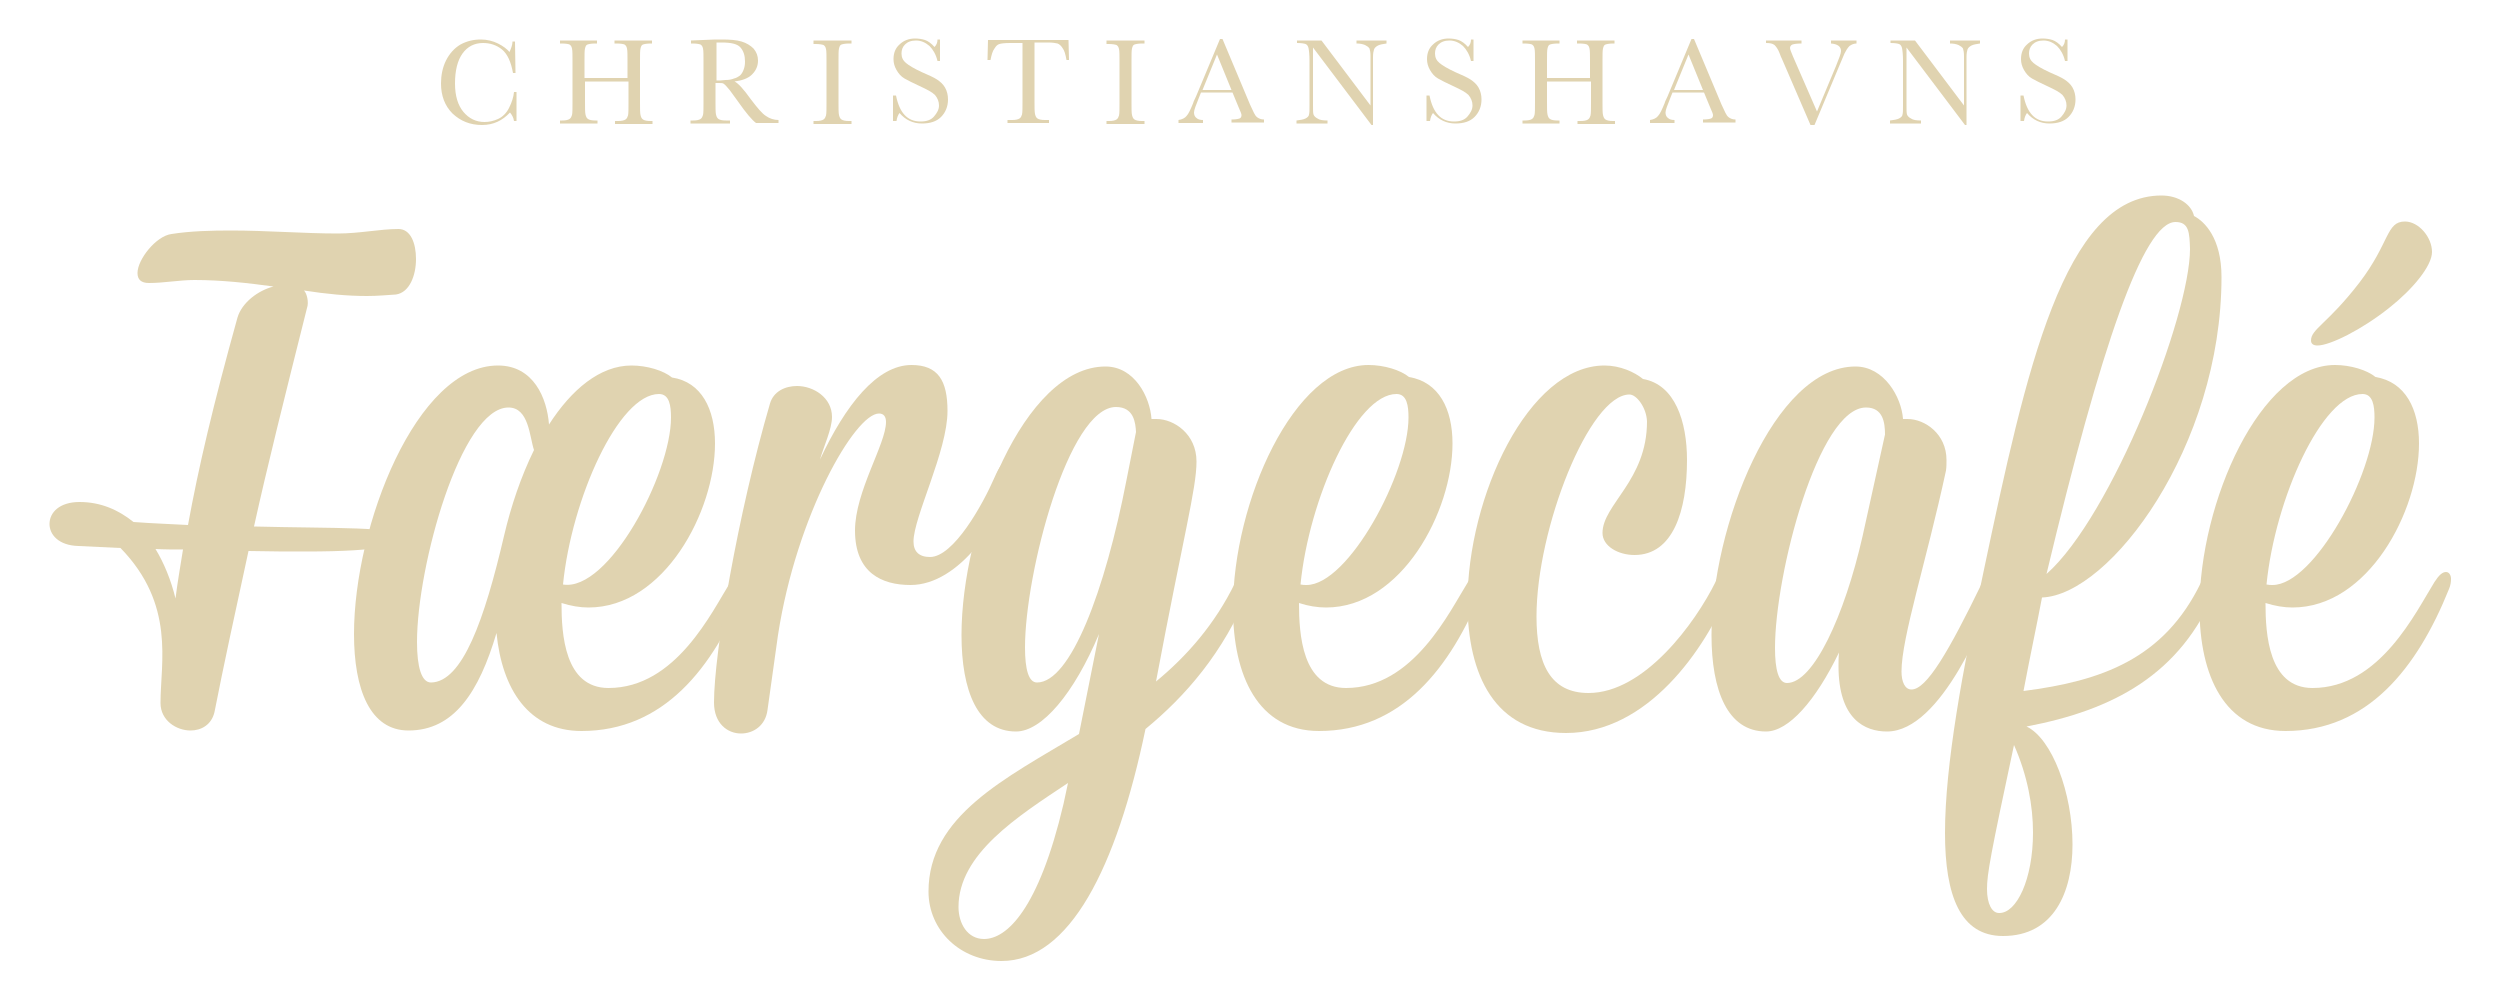
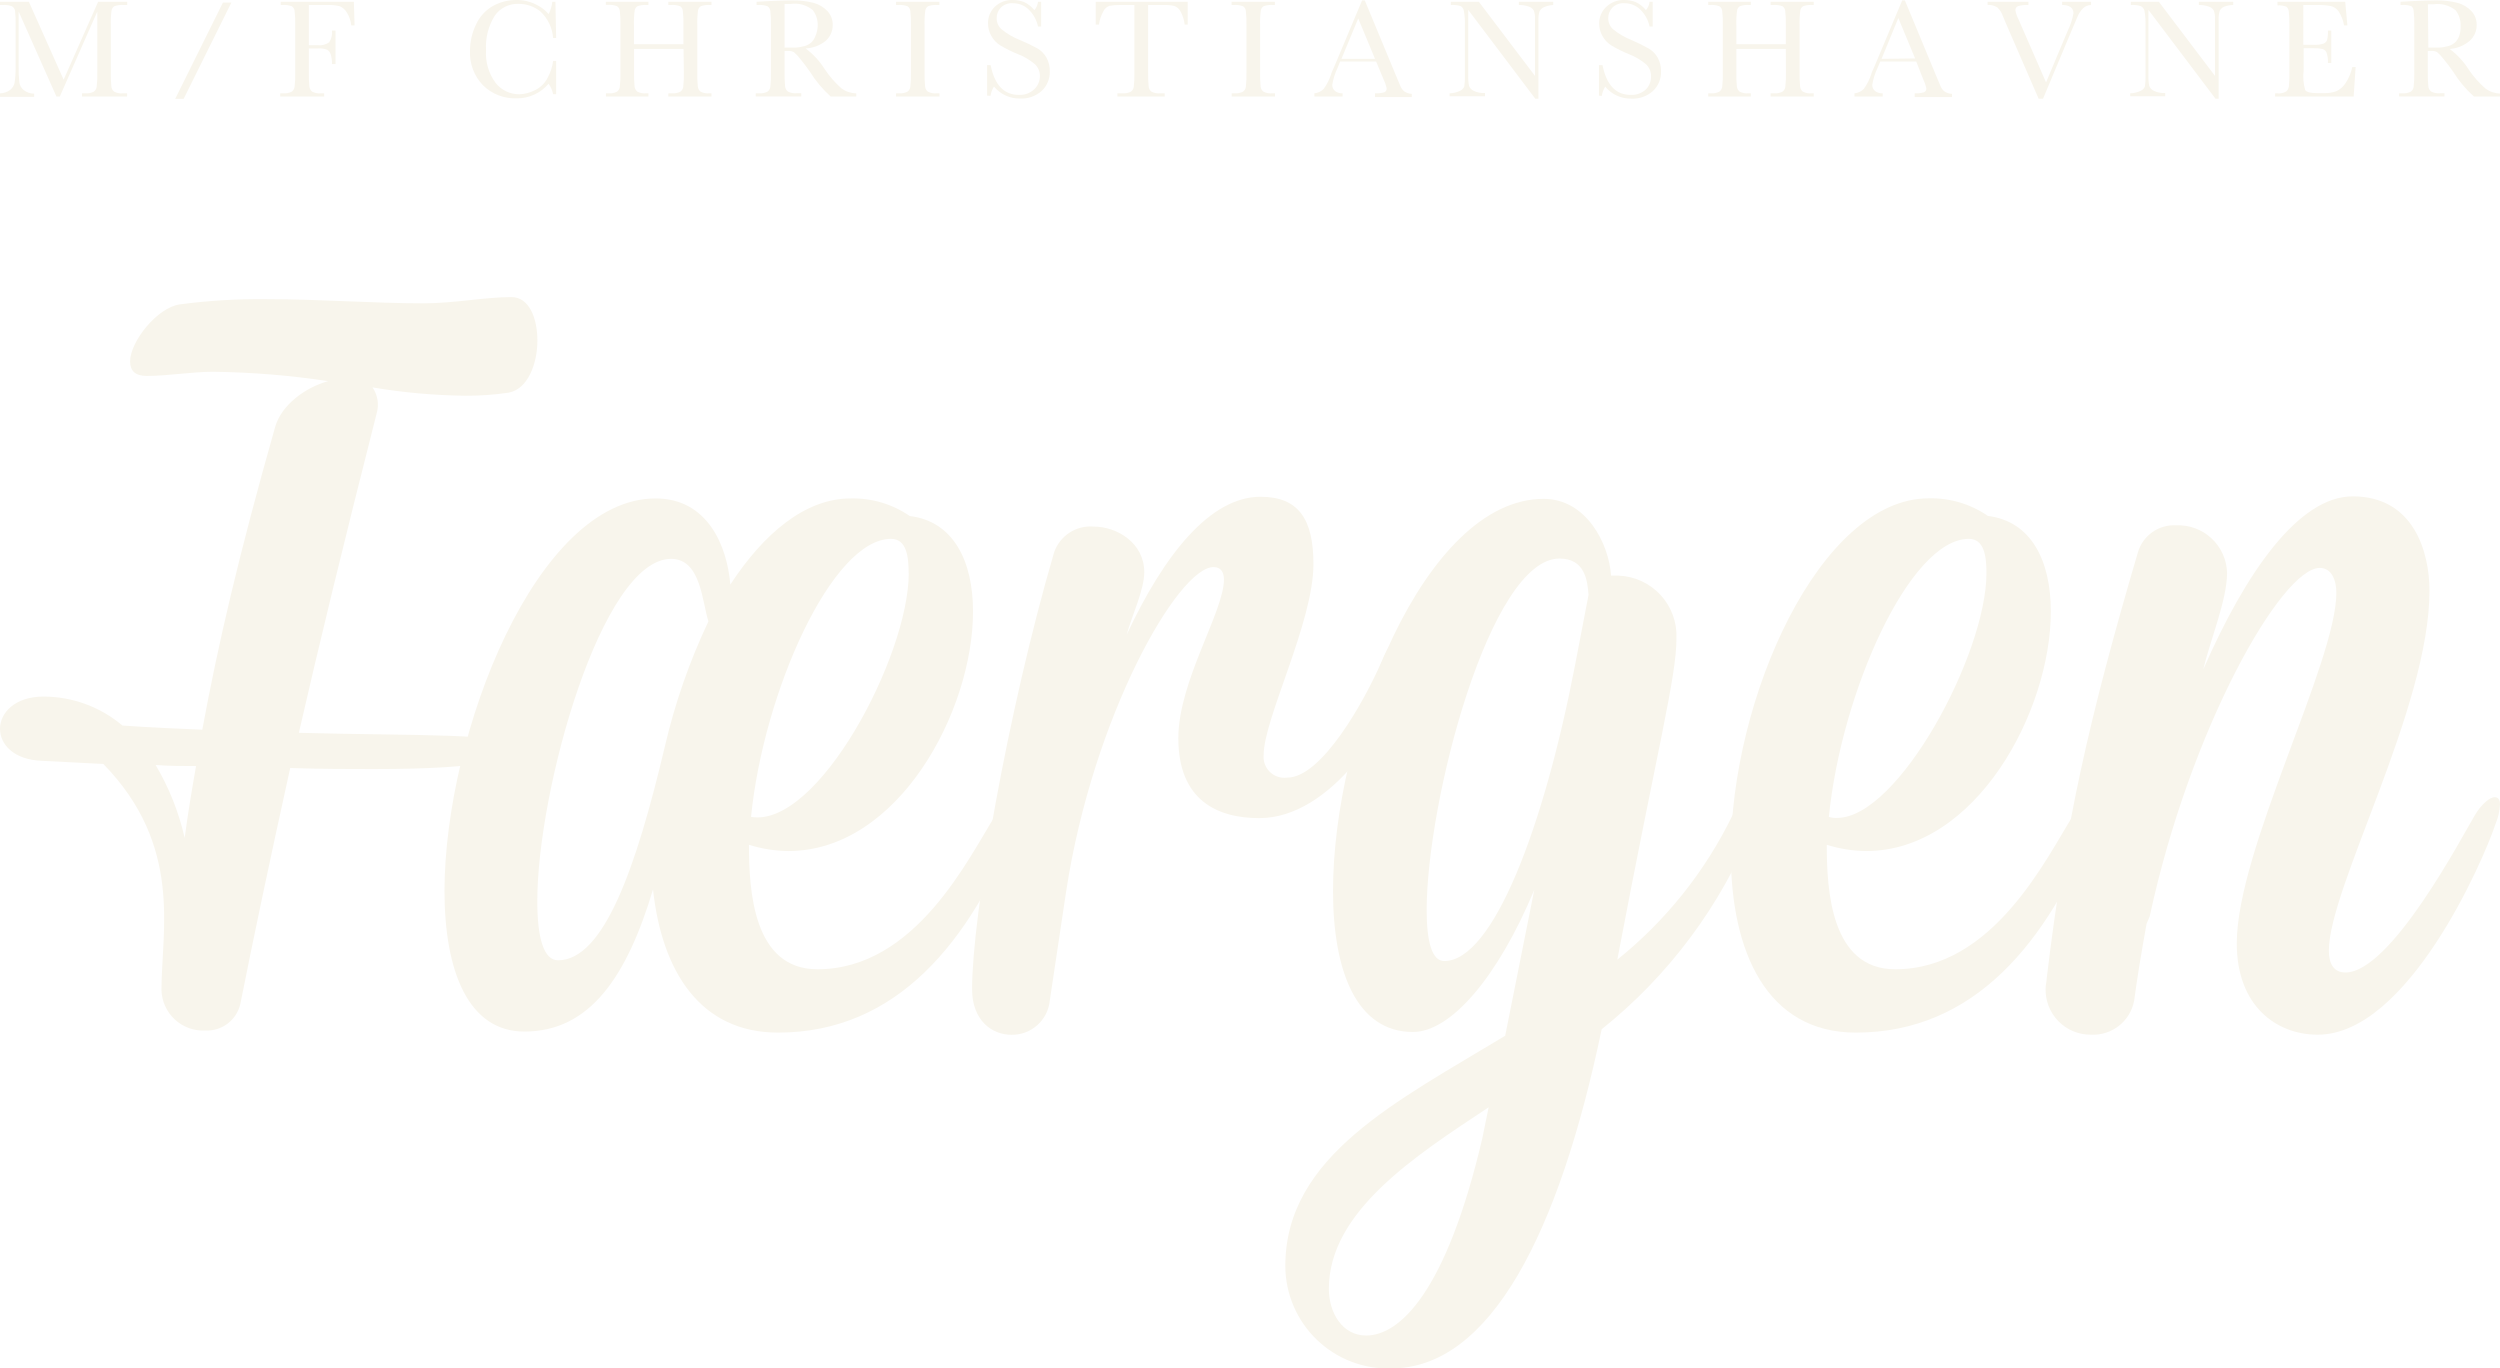
- <svg xmlns="http://www.w3.org/2000/svg" version="1.1" id="Layer_1" x="0px" y="0px" viewBox="0 0 500 200" style="enable-background:new 0 0 500 200;" xml:space="preserve">
-   <style type="text/css">
- 	.st0{fill:#E0D3B0;}
- </style>
-   <g id="TEKST">
-     <g>
-       <path class="st0" d="M73.4,59.2c-4,0-8.1-0.4-12.6-1.1c0.6,0.6,1,2.4,0.6,3.5c-4.5,17.9-8,31.9-10.6,43.7c15.8,0.4,29.3,0,29.3,2    c0,1.6-3.1,3-19,3c-3.3,0-7.1,0-11.4-0.1c-2.8,12.9-5,23-6.8,32.2c-0.6,2.6-2.7,3.7-4.8,3.7c-2.8,0-6-2-6-5.5c0-8.1,3-19.7-8-31    l-8.4-0.4c-4-0.1-5.8-2.3-5.8-4.4c0-2.3,2-4.4,6-4.4c4.3,0,7.8,1.6,10.8,4c4,0.3,7.5,0.4,10.9,0.6c2.1-11.5,5-23.9,9.9-41.5    c0.9-3,4.1-5.4,7.2-6.2c-5.1-0.7-10.4-1.3-15.8-1.3c-3,0-6.1,0.6-9.1,0.6c-1.6,0-2.3-0.7-2.3-2c0-2.7,3.7-7.4,6.8-7.8    c3.8-0.6,8-0.7,11.9-0.7c7.2,0,14.5,0.6,21.4,0.6c4.3,0,8.4-0.9,12.1-0.9c2.4,0,3.5,2.8,3.5,6c0,3.3-1.3,6.7-4,7.1    C77.5,59,75.6,59.2,73.4,59.2z M36.6,109.9c-1.7,0-3.7,0-5.5-0.1c1.7,2.8,3.1,6.2,4,9.9C35.5,116.4,36.1,113.1,36.6,109.9z" />
-       <path class="st0" d="M143,88.7c0,13.6-10.2,32.8-25.3,32.8c-1.7,0-3.5-0.3-5.4-0.9c0,6.2,0.6,17,9.4,17    c13.5,0,20.7-15.3,24.4-21.2c0.9-1.4,1.6-2,2.3-2c0.6,0,1,0.6,1,1.4c0,0.6-0.1,1.3-0.4,2c-6.4,15.9-16.3,28.4-32.7,28.4    c-10.6,0-15.9-8.4-17-19.6c-3.5,11.8-8.5,19.5-17.6,19.5c-7.7,0-10.9-8.2-10.9-19.3c0-21.6,12.5-53.7,28.8-53.7    c7.1,0,9.8,6.5,10.2,11.8c4.5-7,10.2-11.8,16.5-11.8c3.1,0,6.4,1,8.1,2.4C140.3,76.4,143,81.8,143,88.7z M100.8,107.2    c1.4-6,3.4-11.9,6-17.2c-0.9-2.6-1-8.5-5.1-8.5c-9.5,0-18.3,31.7-18.3,46.9c0,5,0.9,8.1,2.8,8.1    C92.5,136.4,96.9,123.9,100.8,107.2z M134.2,83.5c0-2.3-0.3-4.7-2.4-4.7c-8.1,0-17.5,21-19.2,38.1    C121.7,118.4,134.2,94.8,134.2,83.5z" />
-       <path class="st0" d="M153.5,142c-0.4,3.1-2.8,4.7-5.3,4.7c-2.7,0-5.4-2-5.4-6.2c0-9.9,4.8-37.9,11.2-59.8c0.7-2.4,3-3.5,5.4-3.5    c3.3,0,7,2.3,7,6.2c0,2.4-1.7,6-2.4,8.5c5.1-10.9,11.4-18.9,18.3-18.9c5.3,0,7.2,3.1,7.2,9.2c0,8-6.8,21.2-6.8,26.1    c0,2,1.1,3.1,3.3,3.1c4.7,0,10.5-10.4,12.9-15.9c0.9-2.1,1.8-3.4,2.7-3.4c1.6,0,1,3,0.7,4c-2.1,8.1-10.4,20.9-20.2,20.9    c-5.7,0-11.1-2.4-11.1-10.9c0-7.8,6.2-17.3,6.2-21.7c0-1-0.4-1.7-1.4-1.7c-4.8,0-16.5,20.3-20.2,44.3L153.5,142z" />
-       <path class="st0" d="M185.7,178.3c0-15.1,15.3-22.6,30.1-31.5l4-20c-5,11.9-11.4,19.5-16.6,19.5c-7.7,0-10.9-8.2-10.9-19.3    c0-21.6,12.5-53.7,28.8-53.7c5.8,0,8.9,6.1,9.2,10.5h1c3.5,0,8,3,8,8.5c0,5.4-2.6,14.8-8.1,44c6.2-5.1,11.8-11.5,15.8-19.7    c0.7-1.6,1.7-2.3,2.4-2.3c0.6,0,1,0.4,1,1.4c0,0.6-0.3,1.4-0.6,2.3c-5.1,12.6-12.8,21.3-20.7,27.8c-5.8,27.8-15.2,46.4-28.8,46.4    C192.1,192.2,185.7,186.1,185.7,178.3z M213.6,156.6c-10.1,6.7-21.9,14.2-21.9,24.8c0,3.3,1.8,6.4,5.1,6.4c4.5,0,10.9-5.8,15.9-27    L213.6,156.6z M227.2,86.4c-0.1-1.8-0.4-5-4-5c-9.5,0-18.2,33.2-18.2,48.1c0,4.3,0.7,7,2.4,7c6.7,0,13.6-18.3,17.9-40.5    L227.2,86.4z" />
-       <path class="st0" d="M290.5,88.7c0,13.6-10.2,32.8-25.3,32.8c-1.7,0-3.6-0.3-5.4-0.9c0,6.2,0.6,17,9.4,17    c13.5,0,20.7-15.3,24.4-21.2c0.9-1.4,1.6-2,2.3-2c0.6,0,1,0.6,1,1.4c0,0.6-0.1,1.3-0.4,2c-6.4,15.9-16.3,28.4-32.7,28.4    c-12.2,0-17.2-11.1-17.2-24.6c0-21.2,12.2-48.6,27.1-48.6c3.1,0,6.4,1,8.1,2.4C287.8,76.4,290.5,81.8,290.5,88.7z M261.3,117    c8.4,0,20.4-22.4,20.4-33.5c0-2.3-0.3-4.7-2.4-4.7c-8.1,0-17.5,21-19.2,38.1C260.6,117,260.9,117,261.3,117z" />
-       <path class="st0" d="M325.9,78.9c-8,0-18.6,26.8-18.6,44.4c0,9.5,2.8,15.3,10.4,15.3c11.2,0,21.4-14.1,25.4-22.2    c0.7-1.6,1.6-2.1,2.3-2.1c0.6,0,1,0.4,1,1.4c0,0.6-0.1,1.3-0.4,2.1c-5,12.2-16.5,28.8-32.8,28.8c-14.2,0-19.7-11.6-19.7-26.1    c0-21.2,12.2-47.4,27.4-47.4c3.1,0,6,1.3,7.7,2.7c6.4,1.1,8.8,8.5,8.8,16.2c0,10.2-2.8,19-10.5,19c-3.3,0-6.4-1.8-6.4-4.4    c0-5.7,8.9-10.5,8.9-22.3C329.3,81.5,327.3,78.9,325.9,78.9z" />
-       <path class="st0" d="M380.3,134.3c0,2.1,0.7,3.6,2,3.6c3,0,7.4-7.5,14.1-21.3c0.7-1.6,1.8-2.4,2.6-2.4c0.4,0,0.9,0.4,0.9,1.4    c0,0.6-0.1,1.4-0.6,2.4c-2,5-10.9,28.3-21.9,28.3c-4.4,0-9.7-2.4-9.7-13.1c0-0.7,0-1.7,0.1-2.7c-4.7,9.7-10.1,15.8-14.6,15.8    c-7.7,0-10.9-8.2-10.9-19.3c0-21.6,12.5-53.7,28.8-53.7c5.7,0,9.2,6.1,9.5,10.5h0.9c3.5,0,7.8,3,7.8,8.2c0,0.7,0,1.4-0.1,2.1    C385.3,112.2,380.3,127.5,380.3,134.3z M372.5,107.3l4.5-20.4c0-2.4-0.4-5.4-3.8-5.4c-9.5,0-18.2,33.2-18.2,48.1    c0,4.3,0.7,7,2.4,7C362.7,136.6,368.9,123.1,372.5,107.3z" />
-       <path class="st0" d="M408.4,119.5c-1.1,5.8-2.4,11.8-3.7,18.7c15.6-2,28.1-6.4,35.5-21.7c0.7-1.4,1.6-2.1,2.3-2.1    c0.6,0,1,0.6,1,1.6c0,0.6-0.1,1.3-0.4,2c-7,16.9-20.4,24-37.8,27.3c5.1,2.4,9.2,13.3,9.2,23.6c0,9.5-3.7,18.3-13.9,18.3    c-8.5,0-11.6-8-11.6-20.6c0-13.6,3.5-32.5,7.8-52.7c8.4-39.8,16-74.8,35.5-74.8c3.4,0,6,1.8,6.5,4.1c2.1,1.1,5.5,4.4,5.5,12.2    C444.3,89.3,422,119,408.4,119.5z M406.6,166.5c0-5.3-1.1-11.4-3.8-17.5c-4.7,22-5.4,25.8-5.4,28.8c0,3,1,4.8,2.4,4.8    C403.3,182.7,406.6,175.9,406.6,166.5z M435.1,44.4c-6.4,0-14.9,24.8-25.8,70.4c13.1-11.6,28.7-51.7,28.7-65    C437.9,46.5,437.8,44.4,435.1,44.4z" />
-       <path class="st0" d="M483.8,88.7c0,13.6-10.2,32.8-25.3,32.8c-1.7,0-3.5-0.3-5.4-0.9c0,6.2,0.6,17,9.4,17    c13.5,0,20.7-15.3,24.4-21.2c0.9-1.4,1.6-2,2.3-2c0.6,0,1,0.6,1,1.4c0,0.6-0.1,1.3-0.4,2c-6.4,15.9-16.3,28.4-32.7,28.4    c-12.2,0-17.2-11.1-17.2-24.6c0-21.2,12.2-48.6,27.1-48.6c3.1,0,6.4,1,8.1,2.4C481.1,76.4,483.8,81.8,483.8,88.7z M454.5,117    c8.4,0,20.4-22.4,20.4-33.5c0-2.3-0.3-4.7-2.4-4.7c-8.1,0-17.5,21-19.2,38.1C453.8,117,454.1,117,454.5,117z M477.8,61.6    c-5.4,4.3-11.8,7.5-14.3,7.5c-0.9,0-1.3-0.4-1.3-1c0-2.3,3.3-3.3,9.7-11.6c6.1-8,5.3-12.2,9.1-12.2c2.7,0,5.4,3.1,5.4,6.1    C486.4,53.2,482.5,57.9,477.8,61.6z" />
-     </g>
-     <g>
-       <path class="st0" d="M102.8,18.4h0.5v5.8h-0.5c-0.1-0.7-0.4-1.2-0.8-1.7c-1.5,1.6-3.3,2.5-5.6,2.5c-2.4,0-4.3-0.8-5.9-2.3    c-1.5-1.5-2.3-3.5-2.3-6c0-1.6,0.3-3.2,1-4.6c0.7-1.4,1.7-2.5,2.9-3.2c1.3-0.7,2.6-1,4.1-1c1.2,0,2.4,0.3,3.4,0.8    c1,0.5,1.8,1.1,2.3,1.7c0.3-0.7,0.6-1.4,0.6-2.1h0.5l0.1,6.3h-0.5c-0.4-2.2-1.1-3.8-2.2-4.7c-1.1-0.9-2.4-1.3-3.8-1.3    c-1.7,0-3.1,0.7-4.1,2.1c-1,1.4-1.5,3.4-1.5,6c0,2.5,0.6,4.4,1.7,5.7c1.1,1.3,2.5,2,4.2,2c0.9,0,1.8-0.2,2.7-0.6    c0.9-0.4,1.7-1.2,2.2-2.2C102.4,20.4,102.7,19.4,102.8,18.4z" />
-       <path class="st0" d="M125.6,16.3H117v4c0,1.3,0,2.2,0.1,2.6c0.1,0.4,0.2,0.7,0.5,0.9c0.3,0.2,0.8,0.3,1.5,0.3h0.4v0.6H112v-0.6    h0.4c0.7,0,1.2-0.1,1.5-0.3c0.3-0.2,0.4-0.5,0.5-0.8c0.1-0.4,0.1-1.3,0.1-2.6v-8.1c0-1.3,0-2.2-0.1-2.6c-0.1-0.4-0.2-0.6-0.5-0.8    c-0.2-0.1-0.8-0.2-1.6-0.2H112V8.1h7.4v0.6h-0.3c-0.8,0-1.3,0.1-1.6,0.2c-0.3,0.1-0.4,0.4-0.5,0.8c-0.1,0.4-0.1,1.2-0.1,2.6v3.3    h8.6v-3.3c0-1.3,0-2.2-0.1-2.6c-0.1-0.4-0.2-0.6-0.5-0.8c-0.2-0.1-0.8-0.2-1.6-0.2h-0.4V8.1h7.5v0.6h-0.2c-0.8,0-1.3,0.1-1.6,0.2    c-0.3,0.1-0.4,0.4-0.5,0.8c-0.1,0.4-0.1,1.2-0.1,2.6v8.1c0,1.3,0,2.2,0.1,2.6c0.1,0.4,0.2,0.7,0.5,0.9c0.3,0.2,0.8,0.3,1.5,0.3    h0.4v0.6h-7.5v-0.6h0.6c0.7,0,1.2-0.1,1.5-0.3c0.3-0.2,0.4-0.5,0.5-0.8c0.1-0.4,0.1-1.3,0.1-2.6V16.3z" />
-       <path class="st0" d="M155.7,24.6h-4.5c-0.8-0.6-2-2-3.6-4.3c-0.5-0.7-1.1-1.5-1.6-2.2c-0.6-0.7-0.9-1.1-1.2-1.3    c-0.2-0.2-0.5-0.2-1-0.2h-0.7v3.7c0,1.3,0,2.2,0.1,2.6c0.1,0.4,0.2,0.7,0.5,0.9c0.3,0.2,0.8,0.3,1.5,0.3h0.8v0.6h-7.9v-0.6h0.5    c0.7,0,1.2-0.1,1.5-0.3c0.3-0.2,0.4-0.5,0.5-0.8c0.1-0.4,0.1-1.3,0.1-2.6v-8.1c0-1.3,0-2.2-0.1-2.6c-0.1-0.4-0.2-0.6-0.5-0.8    c-0.3-0.1-0.8-0.2-1.6-0.2h-0.3V8.1l2.4-0.1c1.6-0.1,2.8-0.1,3.8-0.1c1.6,0,2.9,0.1,3.9,0.4c1,0.3,1.8,0.8,2.4,1.4    c0.6,0.7,0.9,1.5,0.9,2.4c0,1.1-0.4,2-1.2,2.8c-0.8,0.8-2,1.2-3.5,1.4c0.7,0.3,1.8,1.5,3.3,3.6c1.3,1.7,2.2,2.8,3,3.3    c0.7,0.5,1.6,0.8,2.5,0.8V24.6z M143.2,16.1c0.6,0,1.2,0,1.9-0.1c0.7,0,1.2-0.1,1.7-0.3c0.5-0.1,0.9-0.4,1.2-0.6    c0.3-0.3,0.5-0.6,0.7-1.1c0.2-0.5,0.3-1,0.3-1.7c0-1.2-0.3-2.1-0.9-2.8c-0.6-0.7-1.8-1-3.8-1c-0.3,0-0.6,0-1,0V16.1z" />
-       <path class="st0" d="M162.7,8.6V8.1h7.6v0.6h-0.4c-0.8,0-1.3,0.1-1.6,0.2c-0.3,0.1-0.4,0.4-0.5,0.8c-0.1,0.4-0.1,1.2-0.1,2.6v8.1    c0,1.3,0,2.2,0.1,2.6c0.1,0.4,0.2,0.7,0.5,0.9c0.3,0.2,0.8,0.3,1.5,0.3h0.5v0.6h-7.6v-0.6h0.5c0.7,0,1.2-0.1,1.5-0.3    c0.3-0.2,0.4-0.5,0.5-0.8c0.1-0.4,0.1-1.3,0.1-2.6v-8.1c0-1.3,0-2.2-0.1-2.6c-0.1-0.4-0.2-0.6-0.5-0.8c-0.3-0.1-0.8-0.2-1.6-0.2    H162.7z" />
-       <path class="st0" d="M178.6,24.4v-5.3h0.6c0.7,3.5,2.3,5.2,4.9,5.2c1.2,0,2.1-0.3,2.7-1c0.6-0.7,1-1.4,1-2.2    c0-0.8-0.3-1.5-0.8-2.1c-0.6-0.6-1.6-1.1-3.1-1.8c-1.3-0.6-2.3-1.1-3-1.5c-0.7-0.4-1.2-1-1.6-1.7c-0.4-0.7-0.6-1.4-0.6-2.2    c0-1.2,0.4-2.2,1.2-2.9c0.8-0.8,1.9-1.2,3.1-1.2c0.7,0,1.4,0.1,2,0.3c0.6,0.2,1.3,0.7,1.9,1.4c0.4-0.4,0.6-0.9,0.6-1.5h0.5v4.3    h-0.5c-0.3-1.3-0.9-2.3-1.6-3c-0.8-0.7-1.7-1.1-2.7-1.1c-1,0-1.7,0.3-2.2,0.8c-0.5,0.5-0.7,1.1-0.7,1.8c0,0.8,0.3,1.4,0.9,1.9    c0.6,0.5,1.6,1.1,3.1,1.8c1.4,0.6,2.5,1.1,3.1,1.5c0.6,0.4,1.2,0.9,1.6,1.6c0.4,0.7,0.6,1.5,0.6,2.4c0,1.4-0.5,2.6-1.4,3.5    c-0.9,0.9-2.2,1.3-3.8,1.3c-1.8,0-3.3-0.7-4.5-2.1c-0.3,0.4-0.5,0.9-0.6,1.6H178.6z" />
-       <path class="st0" d="M198.1,12h-0.6l0.1-4h16.1l0.1,4h-0.5c-0.2-1.1-0.4-1.9-0.8-2.4c-0.3-0.5-0.7-0.8-1-0.9    c-0.4-0.1-1-0.2-1.9-0.2h-2.7v11.7c0,1.3,0,2.1,0.1,2.6c0.1,0.4,0.2,0.7,0.5,0.9c0.3,0.2,0.8,0.3,1.5,0.3h0.8v0.6h-8.3v-0.6h0.9    c0.7,0,1.2-0.1,1.5-0.3c0.3-0.2,0.4-0.5,0.5-0.8c0.1-0.4,0.1-1.3,0.1-2.6V8.6H202c-1.1,0-1.8,0.1-2.1,0.2c-0.4,0.1-0.7,0.4-1,0.9    C198.5,10.2,198.3,11,198.1,12z" />
-       <path class="st0" d="M221.3,8.6V8.1h7.6v0.6h-0.4c-0.8,0-1.3,0.1-1.6,0.2c-0.3,0.1-0.4,0.4-0.5,0.8c-0.1,0.4-0.1,1.2-0.1,2.6v8.1    c0,1.3,0,2.2,0.1,2.6c0.1,0.4,0.2,0.7,0.5,0.9c0.3,0.2,0.8,0.3,1.5,0.3h0.5v0.6h-7.6v-0.6h0.5c0.7,0,1.2-0.1,1.5-0.3    c0.3-0.2,0.4-0.5,0.5-0.8c0.1-0.4,0.1-1.3,0.1-2.6v-8.1c0-1.3,0-2.2-0.1-2.6c-0.1-0.4-0.2-0.6-0.5-0.8c-0.3-0.1-0.8-0.2-1.6-0.2    H221.3z" />
-       <path class="st0" d="M246.5,18.5h-6.3l-0.4,1c-0.6,1.5-1,2.5-1,3c0,0.5,0.2,0.9,0.5,1.1c0.3,0.3,0.8,0.4,1.3,0.4v0.6h-4.9v-0.6    c0.7-0.1,1.3-0.4,1.6-0.8c0.4-0.4,0.8-1.3,1.3-2.5c0-0.1,0.2-0.6,0.6-1.4l4.8-11.5h0.5l5.5,13.1l0.8,1.7c0.2,0.4,0.4,0.7,0.7,0.9    c0.3,0.2,0.7,0.4,1.3,0.4v0.6h-6.5v-0.6c0.8,0,1.3-0.1,1.6-0.2c0.3-0.1,0.4-0.4,0.4-0.7c0-0.2-0.2-0.7-0.6-1.6L246.5,18.5z     M246.3,18l-2.9-7.1l-2.9,7.1H246.3z" />
-       <path class="st0" d="M274.3,25L262.6,9.5V21c0,1,0,1.6,0.1,1.9c0.1,0.3,0.4,0.6,0.8,0.8c0.4,0.3,1.1,0.4,2,0.4v0.6h-6.2v-0.6    c0.8-0.1,1.4-0.2,1.8-0.4c0.4-0.2,0.7-0.5,0.7-0.8c0.1-0.3,0.1-0.9,0.1-1.9v-8.8c0-1.3-0.1-2.1-0.2-2.6c-0.1-0.4-0.3-0.7-0.6-0.8    c-0.3-0.1-0.8-0.2-1.7-0.2V8.1h4.9l9.8,13v-9.9c0-0.7-0.1-1.2-0.2-1.5c-0.2-0.3-0.5-0.5-0.9-0.7c-0.5-0.2-1-0.3-1.7-0.3V8.1h6v0.6    c-0.7,0.1-1.3,0.2-1.7,0.4c-0.4,0.2-0.7,0.5-0.8,0.8c-0.1,0.3-0.2,0.8-0.2,1.5V25H274.3z" />
-       <path class="st0" d="M285.3,24.4v-5.3h0.6c0.7,3.5,2.3,5.2,4.9,5.2c1.2,0,2.1-0.3,2.7-1c0.6-0.7,1-1.4,1-2.2    c0-0.8-0.3-1.5-0.8-2.1c-0.6-0.6-1.6-1.1-3.1-1.8c-1.3-0.6-2.3-1.1-3-1.5c-0.7-0.4-1.2-1-1.6-1.7c-0.4-0.7-0.6-1.4-0.6-2.2    c0-1.2,0.4-2.2,1.2-2.9c0.8-0.8,1.9-1.2,3.1-1.2c0.7,0,1.4,0.1,2,0.3c0.6,0.2,1.3,0.7,1.9,1.4c0.4-0.4,0.6-0.9,0.6-1.5h0.5v4.3    h-0.5c-0.3-1.3-0.9-2.3-1.6-3c-0.8-0.7-1.7-1.1-2.7-1.1c-1,0-1.7,0.3-2.2,0.8c-0.5,0.5-0.7,1.1-0.7,1.8c0,0.8,0.3,1.4,0.9,1.9    c0.6,0.5,1.6,1.1,3.1,1.8c1.4,0.6,2.5,1.1,3.1,1.5c0.6,0.4,1.2,0.9,1.6,1.6c0.4,0.7,0.6,1.5,0.6,2.4c0,1.4-0.5,2.6-1.4,3.5    c-0.9,0.9-2.2,1.3-3.8,1.3c-1.8,0-3.3-0.7-4.5-2.1c-0.3,0.4-0.5,0.9-0.6,1.6H285.3z" />
-       <path class="st0" d="M318,16.3h-8.6v4c0,1.3,0,2.2,0.1,2.6c0.1,0.4,0.2,0.7,0.5,0.9c0.3,0.2,0.8,0.3,1.5,0.3h0.4v0.6h-7.4v-0.6    h0.4c0.7,0,1.2-0.1,1.5-0.3c0.3-0.2,0.4-0.5,0.5-0.8c0.1-0.4,0.1-1.3,0.1-2.6v-8.1c0-1.3,0-2.2-0.1-2.6c-0.1-0.4-0.2-0.6-0.5-0.8    c-0.2-0.1-0.8-0.2-1.6-0.2h-0.3V8.1h7.4v0.6h-0.3c-0.8,0-1.3,0.1-1.6,0.2c-0.3,0.1-0.4,0.4-0.5,0.8c-0.1,0.4-0.1,1.2-0.1,2.6v3.3    h8.6v-3.3c0-1.3,0-2.2-0.1-2.6c-0.1-0.4-0.2-0.6-0.5-0.8c-0.2-0.1-0.8-0.2-1.6-0.2h-0.4V8.1h7.5v0.6h-0.2c-0.8,0-1.3,0.1-1.6,0.2    c-0.3,0.1-0.4,0.4-0.5,0.8c-0.1,0.4-0.1,1.2-0.1,2.6v8.1c0,1.3,0,2.2,0.1,2.6c0.1,0.4,0.2,0.7,0.5,0.9c0.3,0.2,0.8,0.3,1.5,0.3    h0.4v0.6h-7.5v-0.6h0.6c0.7,0,1.2-0.1,1.5-0.3c0.3-0.2,0.4-0.5,0.5-0.8c0.1-0.4,0.1-1.3,0.1-2.6V16.3z" />
-       <path class="st0" d="M340.8,18.5h-6.3l-0.4,1c-0.6,1.5-1,2.5-1,3c0,0.5,0.2,0.9,0.5,1.1c0.3,0.3,0.8,0.4,1.3,0.4v0.6H330v-0.6    c0.7-0.1,1.3-0.4,1.6-0.8c0.4-0.4,0.8-1.3,1.3-2.5c0-0.1,0.2-0.6,0.6-1.4l4.8-11.5h0.5l5.5,13.1l0.8,1.7c0.2,0.4,0.4,0.7,0.7,0.9    c0.3,0.2,0.7,0.4,1.3,0.4v0.6h-6.5v-0.6c0.8,0,1.3-0.1,1.6-0.2c0.3-0.1,0.4-0.4,0.4-0.7c0-0.2-0.2-0.7-0.6-1.6L340.8,18.5z     M340.6,18l-2.9-7.1l-2.9,7.1H340.6z" />
-       <path class="st0" d="M362.9,25h-0.8l-5.7-13.2c-0.1-0.2-0.3-0.6-0.5-1.2c-0.3-0.8-0.7-1.3-1-1.6c-0.4-0.3-0.9-0.4-1.7-0.4V8.1h7.1    v0.6c-0.9,0-1.5,0.1-1.8,0.2c-0.3,0.1-0.5,0.4-0.5,0.7c0,0.2,0.2,0.8,0.6,1.7l4.8,11l3.8-9.1c0.6-1.5,1-2.5,1-3    c0-0.9-0.7-1.4-2-1.5V8.1h5.1v0.6c-0.5,0-1,0.2-1.4,0.5c-0.4,0.4-0.7,0.9-1,1.5l-1.1,2.6L362.9,25z" />
-       <path class="st0" d="M393,25L381.3,9.5V21c0,1,0,1.6,0.1,1.9c0.1,0.3,0.4,0.6,0.8,0.8c0.4,0.3,1.1,0.4,2,0.4v0.6h-6.2v-0.6    c0.8-0.1,1.4-0.2,1.8-0.4c0.4-0.2,0.7-0.5,0.7-0.8c0.1-0.3,0.1-0.9,0.1-1.9v-8.8c0-1.3-0.1-2.1-0.2-2.6c-0.1-0.4-0.3-0.7-0.6-0.8    c-0.3-0.1-0.8-0.2-1.7-0.2V8.1h4.9l9.8,13v-9.9c0-0.7-0.1-1.2-0.2-1.5c-0.2-0.3-0.5-0.5-0.9-0.7c-0.5-0.2-1-0.3-1.7-0.3V8.1h6v0.6    c-0.7,0.1-1.3,0.2-1.7,0.4c-0.4,0.2-0.7,0.5-0.8,0.8c-0.1,0.3-0.2,0.8-0.2,1.5V25H393z" />
-       <path class="st0" d="M404.1,24.4v-5.3h0.6c0.7,3.5,2.3,5.2,4.9,5.2c1.2,0,2.1-0.3,2.7-1c0.6-0.7,1-1.4,1-2.2    c0-0.8-0.3-1.5-0.8-2.1c-0.6-0.6-1.6-1.1-3.1-1.8c-1.3-0.6-2.3-1.1-3-1.5c-0.7-0.4-1.2-1-1.6-1.7c-0.4-0.7-0.6-1.4-0.6-2.2    c0-1.2,0.4-2.2,1.2-2.9c0.8-0.8,1.9-1.2,3.1-1.2c0.7,0,1.4,0.1,2,0.3c0.6,0.2,1.3,0.7,1.9,1.4c0.4-0.4,0.6-0.9,0.6-1.5h0.5v4.3    h-0.5c-0.3-1.3-0.9-2.3-1.6-3c-0.8-0.7-1.7-1.1-2.7-1.1c-1,0-1.7,0.3-2.2,0.8c-0.5,0.5-0.7,1.1-0.7,1.8c0,0.8,0.3,1.4,0.9,1.9    c0.6,0.5,1.6,1.1,3.1,1.8c1.4,0.6,2.5,1.1,3.1,1.5c0.6,0.4,1.2,0.9,1.6,1.6c0.4,0.7,0.6,1.5,0.6,2.4c0,1.4-0.5,2.6-1.4,3.5    c-0.9,0.9-2.2,1.3-3.8,1.3c-1.8,0-3.3-0.7-4.5-2.1c-0.3,0.4-0.5,0.9-0.6,1.6H404.1z" />
-     </g>
-   </g>
+ <svg xmlns="http://www.w3.org/2000/svg" viewBox="0 0 240 131.3">
+   <defs>
+     <style>.a{fill:#f8f5ec;}</style>
+   </defs>
+   <path class="a" d="M45.12,38.34a57.41,57.41,0,0,1-8.86-.8,2.94,2.94,0,0,1,.4,2.49c-3.19,12.55-5.58,22.41-7.47,30.67,11.05.3,20.51,0,20.51,1.39,0,1.09-2.19,2.09-13.34,2.09-2.29,0-5,0-8-.1-2,9.06-3.49,16.13-4.78,22.61a3.29,3.29,0,0,1-3.39,2.59A4,4,0,0,1,16,95.4c0-5.68,2.09-13.84-5.58-21.71l-5.88-.3C1.8,73.29.5,71.8.5,70.31s1.39-3.09,4.18-3.09A11.77,11.77,0,0,1,12.25,70c2.79.2,5.28.3,7.67.4,1.49-8.07,3.49-16.73,7-29.08.6-2.09,2.89-3.78,5.08-4.38a80.09,80.09,0,0,0-11.05-.9c-2.09,0-4.28.4-6.37.4-1.1,0-1.59-.5-1.59-1.39,0-1.89,2.59-5.18,4.78-5.48a58.05,58.05,0,0,1,8.37-.5c5.08,0,10.16.4,15,.4,3,0,5.88-.6,8.46-.6,1.69,0,2.49,2,2.49,4.18s-.9,4.68-2.79,5A27.5,27.5,0,0,1,45.12,38.34ZM19.32,73.89c-1.19,0-2.59,0-3.88-.1a24.31,24.31,0,0,1,2.79,7C18.53,78.47,18.92,76.18,19.32,73.89Z" transform="translate(-0.5 -0.35)" />
+   <path class="a" d="M93.91,59.05c0,9.56-7.17,23-17.73,23a13,13,0,0,1-3.78-.6c0,4.38.4,11.95,6.57,11.95,9.46,0,14.54-10.75,17.13-14.84.6-1,1.1-1.39,1.59-1.39s.7.4.7,1a3.91,3.91,0,0,1-.3,1.39c-4.48,11.15-11.45,19.92-22.9,19.92-7.47,0-11.15-5.88-12-13.74-2.49,8.27-6,13.64-12.35,13.64-5.38,0-7.67-5.78-7.67-13.54C43.22,70.71,52,48.2,63.44,48.2c5,0,6.87,4.58,7.17,8.27,3.19-4.88,7.17-8.27,11.55-8.27a9.61,9.61,0,0,1,5.68,1.69C92,50.39,93.91,54.17,93.91,59.05ZM64.33,72a59.38,59.38,0,0,1,4.18-12c-.6-1.79-.7-6-3.58-6-6.67,0-12.85,22.21-12.85,32.86,0,3.49.6,5.68,2,5.68C58.46,92.51,61.55,83.75,64.33,72Zm23.4-16.63c0-1.59-.2-3.29-1.69-3.29-5.68,0-12.25,14.74-13.44,26.69C79,79.87,87.74,63.34,87.74,55.37Z" transform="translate(-0.5 -0.35)" />
+   <path class="a" d="M101.28,96.4a3.64,3.64,0,0,1-3.68,3.29c-1.89,0-3.78-1.39-3.78-4.38,0-7,3.39-26.59,7.87-41.92a3.69,3.69,0,0,1,3.78-2.49c2.29,0,4.88,1.59,4.88,4.38,0,1.69-1.19,4.18-1.69,6,3.59-7.67,8-13.24,12.85-13.24,3.68,0,5.08,2.19,5.08,6.47,0,5.58-4.78,14.84-4.78,18.32A2,2,0,0,0,124.08,75c3.29,0,7.37-7.27,9.06-11.15.6-1.49,1.29-2.39,1.89-2.39,1.1,0,.7,2.09.5,2.79-1.49,5.68-7.27,14.64-14.14,14.64-4,0-7.77-1.69-7.77-7.67,0-5.48,4.38-12.15,4.38-15.24,0-.7-.3-1.19-1-1.19-3.39,0-11.55,14.24-14.14,31.07Z" transform="translate(-0.5 -0.35)" />
+   <path class="a" d="M123.89,121.89c0-10.56,10.75-15.83,21.11-22.11l2.79-14c-3.49,8.36-8,13.64-11.65,13.64-5.38,0-7.67-5.78-7.67-13.54,0-15.14,8.76-37.64,20.22-37.64,4.08,0,6.27,4.28,6.47,7.37h.7a5.78,5.78,0,0,1,5.58,6c0,3.78-1.79,10.36-5.68,30.87a40.5,40.5,0,0,0,11.05-13.84c.5-1.1,1.19-1.59,1.69-1.59s.7.3.7,1a6.15,6.15,0,0,1-.4,1.59,48.08,48.08,0,0,1-14.54,19.52c-4.08,19.52-10.66,32.56-20.22,32.56A9.87,9.87,0,0,1,123.89,121.89Zm19.52-15.24c-7.07,4.68-15.34,10-15.34,17.43,0,2.29,1.29,4.48,3.58,4.48,3.19,0,7.67-4.08,11.15-18.92ZM153,57.46c-.1-1.29-.3-3.49-2.79-3.49-6.67,0-12.75,23.3-12.75,33.76,0,3,.5,4.88,1.69,4.88,4.68,0,9.56-12.85,12.55-28.38Z" transform="translate(-0.5 -0.35)" />
+   <path class="a" d="M197.38,59.05c0,9.56-7.17,23-17.73,23a13,13,0,0,1-3.78-.6c0,4.38.4,11.95,6.57,11.95,9.46,0,14.54-10.75,17.13-14.84.6-1,1.1-1.39,1.59-1.39s.7.4.7,1a3.9,3.9,0,0,1-.3,1.39c-4.48,11.15-11.45,19.92-22.9,19.92-8.56,0-12-7.77-12-17.23,0-14.84,8.56-34.06,19-34.06a9.61,9.61,0,0,1,5.68,1.69C195.49,50.39,197.38,54.17,197.38,59.05ZM176.86,78.87c5.88,0,14.34-15.73,14.34-23.5,0-1.59-.2-3.29-1.69-3.29-5.68,0-12.25,14.74-13.44,26.69A2.19,2.19,0,0,0,176.86,78.87Z" transform="translate(-0.5 -0.35)" />
+   <path class="a" d="M201.26,99.68a4.31,4.31,0,0,1-4.38-4.48c0-.3.1-.6.1-.9,1.79-14.94,4.08-25,8.76-40.93a3.62,3.62,0,0,1,3.68-2.59,4.69,4.69,0,0,1,4.88,4.58c0,2.59-1.69,6.67-2.29,9.26C216.1,55.27,221.18,48,226.36,48c5.88,0,7.37,5.38,7.37,9.06,0,11.25-9.66,28.48-9.66,34.56,0,1.29.5,2.09,1.59,2.09,4.38,0,11.25-13.15,12.45-15.14.6-1,1.39-1.69,1.89-1.69.3,0,.5.2.5.7a5.34,5.34,0,0,1-.4,1.79C238.9,83,231.64,99.68,223,99.68c-4,0-7.77-2.79-7.77-8.76,0-9,9.56-27,9.56-33.66,0-1.29-.5-2.39-1.59-2.39-3.68,0-12.45,15.44-16.33,33.46l-.3.7c-.5,2.79-.9,5.18-1.19,7.37A4,4,0,0,1,201.26,99.68Z" transform="translate(-0.5 -0.35)" />
+   <path class="a" d="M6.61,8,9.92.52h2.79V.83h-.34a2.22,2.22,0,0,0-.88.11.59.59,0,0,0-.28.41,8.55,8.55,0,0,0-.07,1.44V7.25a11.21,11.21,0,0,0,.05,1.41.73.73,0,0,0,.27.49,1.51,1.51,0,0,0,.84.16h.4v.31H8.37V9.31h.32a1.56,1.56,0,0,0,.8-.15.68.68,0,0,0,.29-.46,9.72,9.72,0,0,0,.06-1.45V1.46L6.24,9.62H5.92L2.29,1.46V6.79a10.71,10.71,0,0,0,.07,1.49A1.16,1.16,0,0,0,2.78,9a1.63,1.63,0,0,0,1,.34v.31H.5V9.31A1.66,1.66,0,0,0,1.45,9a1.15,1.15,0,0,0,.45-.7A9.65,9.65,0,0,0,2,6.75v-4a9.27,9.27,0,0,0-.06-1.4A.62.62,0,0,0,1.64.95,2.09,2.09,0,0,0,.75.83H.5V.52H3.27Z" transform="translate(-0.5 -0.35)" />
+   <path class="a" d="M21.9.6h.81L18.13,9.84h-.81Z" transform="translate(-0.5 -0.35)" />
+   <path class="a" d="M34.47.52l.07,2.27h-.32a2.82,2.82,0,0,0-.42-1.23,1.44,1.44,0,0,0-.68-.61,4.16,4.16,0,0,0-1.2-.12H30.15V4.69H31a1.57,1.57,0,0,0,1.1-.28,1.65,1.65,0,0,0,.27-1.12h.34V6.5h-.34a2.91,2.91,0,0,0-.12-.92.78.78,0,0,0-.35-.46A2.18,2.18,0,0,0,31,5h-.85V7.25a11.21,11.21,0,0,0,.05,1.41.73.73,0,0,0,.27.49,1.53,1.53,0,0,0,.84.16h.31v.31H27.4V9.31h.28a1.57,1.57,0,0,0,.81-.15.68.68,0,0,0,.29-.46,9.71,9.71,0,0,0,.06-1.45V2.79a9.23,9.23,0,0,0-.06-1.4.61.61,0,0,0-.27-.44,2.09,2.09,0,0,0-.9-.12h-.16V.52Z" transform="translate(-0.5 -0.35)" />
+   <path class="a" d="M53.6,6.2h.29V9.39H53.6a2.45,2.45,0,0,0-.44-1A3.92,3.92,0,0,1,50.1,9.79a4.37,4.37,0,0,1-3.23-1.25,4.46,4.46,0,0,1-1.25-3.3A5.75,5.75,0,0,1,46.2,2.7,3.9,3.9,0,0,1,47.81.93,4.58,4.58,0,0,1,50.08.35a4,4,0,0,1,1.85.42,3.71,3.71,0,0,1,1.24.93A3.33,3.33,0,0,0,53.52.52h.3L53.89,4H53.6a3.9,3.9,0,0,0-1.23-2.56,3.35,3.35,0,0,0-2.1-.72A2.67,2.67,0,0,0,48,1.85a5.6,5.6,0,0,0-.84,3.32,4.74,4.74,0,0,0,.92,3.14A2.87,2.87,0,0,0,50.37,9.4,3.53,3.53,0,0,0,51.87,9a2.61,2.61,0,0,0,1.21-1.2A4.52,4.52,0,0,0,53.6,6.2Z" transform="translate(-0.5 -0.35)" />
+   <path class="a" d="M66.12,5.05H61.37v2.2a11.21,11.21,0,0,0,.05,1.41.73.73,0,0,0,.27.49,1.5,1.5,0,0,0,.83.16h.23v.31H58.67V9.31h.24a1.57,1.57,0,0,0,.81-.15A.68.68,0,0,0,60,8.7a9.71,9.71,0,0,0,.06-1.45V2.79A9.23,9.23,0,0,0,60,1.38a.61.61,0,0,0-.27-.44,2.09,2.09,0,0,0-.9-.12h-.17V.52h4.09V.83h-.17a2.2,2.2,0,0,0-.87.11.59.59,0,0,0-.28.41,8.55,8.55,0,0,0-.07,1.44V4.59h4.75V2.79a9.75,9.75,0,0,0-.06-1.4A.6.6,0,0,0,65.8.95a2.09,2.09,0,0,0-.9-.12h-.24V.52H68.8V.83h-.13a2.22,2.22,0,0,0-.88.11.59.59,0,0,0-.28.41,8.56,8.56,0,0,0-.07,1.44V7.25a12,12,0,0,0,.05,1.41.71.71,0,0,0,.27.49,1.51,1.51,0,0,0,.83.16h.21v.31H64.66V9.31H65a1.56,1.56,0,0,0,.8-.15.67.67,0,0,0,.29-.46,10.26,10.26,0,0,0,.06-1.45Z" transform="translate(-0.5 -0.35)" />
+   <path class="a" d="M82.7,9.62H80.25a11,11,0,0,1-2-2.39q-.43-.62-.89-1.18a4.63,4.63,0,0,0-.64-.69,1,1,0,0,0-.54-.12h-.36v2a12,12,0,0,0,.05,1.41.72.72,0,0,0,.27.49,1.51,1.51,0,0,0,.84.16h.44v.31H73.05V9.31h.3a1.58,1.58,0,0,0,.81-.15.67.67,0,0,0,.29-.46,10.29,10.29,0,0,0,.06-1.45V2.79a9.78,9.78,0,0,0-.06-1.4.6.6,0,0,0-.27-.44,2.11,2.11,0,0,0-.9-.12h-.15V.52l1.3-.07q1.3-.06,2.07-.06a7.67,7.67,0,0,1,2.12.24,2.84,2.84,0,0,1,1.32.79,1.88,1.88,0,0,1,.5,1.32,2,2,0,0,1-.66,1.52A3.29,3.29,0,0,1,77.84,5a7.34,7.34,0,0,1,1.84,2A9.26,9.26,0,0,0,81.3,8.85a2.45,2.45,0,0,0,1.4.46Zm-6.88-4.7,1,0a3.87,3.87,0,0,0,.93-.15,1.6,1.6,0,0,0,.64-.35,1.59,1.59,0,0,0,.39-.61A2.65,2.65,0,0,0,79,2.85a2.33,2.33,0,0,0-.48-1.54A2.73,2.73,0,0,0,76.39.73l-.57,0Z" transform="translate(-0.5 -0.35)" />
+   <path class="a" d="M86.52.83V.52h4.16V.83h-.19a2.22,2.22,0,0,0-.88.11.59.59,0,0,0-.28.41,8.56,8.56,0,0,0-.07,1.44V7.25a12,12,0,0,0,.05,1.41.71.71,0,0,0,.27.49,1.51,1.51,0,0,0,.84.16h.27v.31H86.52V9.31h.27a1.58,1.58,0,0,0,.81-.15.67.67,0,0,0,.29-.46,10.3,10.3,0,0,0,.06-1.45V2.79a9.79,9.79,0,0,0-.06-1.4.6.6,0,0,0-.27-.44,2.12,2.12,0,0,0-.9-.12Z" transform="translate(-0.5 -0.35)" />
+   <path class="a" d="M95.26,9.53V6.6h.34q.57,2.86,2.71,2.86a2,2,0,0,0,1.49-.55,1.73,1.73,0,0,0,.53-1.23,1.56,1.56,0,0,0-.46-1.15,5.74,5.74,0,0,0-1.69-1,12.34,12.34,0,0,1-1.65-.82,2.5,2.5,0,0,1-.87-.92,2.44,2.44,0,0,1-.31-1.2A2.16,2.16,0,0,1,96,1,2.37,2.37,0,0,1,97.71.35a3.12,3.12,0,0,1,1.09.19,2.78,2.78,0,0,1,1,.78,1.44,1.44,0,0,0,.35-.8h.3V2.9h-.3a3.2,3.2,0,0,0-.9-1.64,2.14,2.14,0,0,0-1.5-.6,1.49,1.49,0,0,0-1.19.44,1.44,1.44,0,0,0-.38,1,1.39,1.39,0,0,0,.48,1.07,6.49,6.49,0,0,0,1.7,1A17.64,17.64,0,0,1,100.1,5a2.38,2.38,0,0,1,.86.88,2.58,2.58,0,0,1,.32,1.3,2.49,2.49,0,0,1-.78,1.9,2.91,2.91,0,0,1-2.08.73,3.18,3.18,0,0,1-2.5-1.15,2.29,2.29,0,0,0-.33.89Z" transform="translate(-0.5 -0.35)" />
+   <path class="a" d="M106,2.71h-.31l0-2.19h8.83l0,2.19h-.29a3.49,3.49,0,0,0-.42-1.3,1.12,1.12,0,0,0-.58-.49,4.22,4.22,0,0,0-1.05-.09h-1.46V7.25a12,12,0,0,0,.05,1.4.71.71,0,0,0,.27.5,1.52,1.52,0,0,0,.83.16h.44v.31h-4.54V9.31h.47a1.58,1.58,0,0,0,.81-.15.68.68,0,0,0,.29-.46,9.71,9.71,0,0,0,.06-1.45V.83h-1.35A5.32,5.32,0,0,0,107,.91a1.06,1.06,0,0,0-.57.51A3.59,3.59,0,0,0,106,2.71Z" transform="translate(-0.5 -0.35)" />
+   <path class="a" d="M118.73.83V.52h4.16V.83h-.19a2.22,2.22,0,0,0-.88.11.59.59,0,0,0-.28.41,8.54,8.54,0,0,0-.07,1.44V7.25a12,12,0,0,0,.05,1.41.71.71,0,0,0,.27.49,1.51,1.51,0,0,0,.84.16h.27v.31h-4.16V9.31H119a1.58,1.58,0,0,0,.81-.15.67.67,0,0,0,.29-.46,10.3,10.3,0,0,0,.06-1.45V2.79a9.79,9.79,0,0,0-.06-1.4.6.6,0,0,0-.27-.44,2.12,2.12,0,0,0-.9-.12Z" transform="translate(-0.5 -0.35)" />
+   <path class="a" d="M132.61,6.26h-3.46l-.23.58a5.84,5.84,0,0,0-.52,1.64.73.73,0,0,0,.28.62,1.15,1.15,0,0,0,.71.21v.31h-2.71V9.31a1.46,1.46,0,0,0,.9-.43,5.21,5.21,0,0,0,.71-1.4q0-.1.32-.78L131.26.39h.26l3,7.23.42,1a1.27,1.27,0,0,0,.38.51,1.38,1.38,0,0,0,.71.23v.31H132.5V9.31a2.68,2.68,0,0,0,.89-.1.38.38,0,0,0,.23-.39,3.9,3.9,0,0,0-.31-.88ZM132.5,6l-1.61-3.88L129.28,6Z" transform="translate(-0.5 -0.35)" />
+   <path class="a" d="M147.89,9.83,141.45,1.3V7.61a4.29,4.29,0,0,0,.08,1,.87.87,0,0,0,.44.46,2.24,2.24,0,0,0,1.09.21v.31h-3.4V9.31a2.43,2.43,0,0,0,1-.24.78.78,0,0,0,.41-.41,5.08,5.08,0,0,0,.06-1V2.79a6.42,6.42,0,0,0-.1-1.4.66.66,0,0,0-.31-.46,2.71,2.71,0,0,0-.94-.1V.52h2.69l5.39,7.12V2.2a2,2,0,0,0-.12-.85.87.87,0,0,0-.51-.38,2.66,2.66,0,0,0-.92-.14V.52h3.3V.83a2.42,2.42,0,0,0-.91.22.83.83,0,0,0-.42.42,2.65,2.65,0,0,0-.09.83V9.83Z" transform="translate(-0.5 -0.35)" />
+   <path class="a" d="M154,9.53V6.6h.34q.57,2.86,2.7,2.86a2,2,0,0,0,1.49-.55A1.73,1.73,0,0,0,159,7.69a1.56,1.56,0,0,0-.46-1.15,5.73,5.73,0,0,0-1.69-1,12.34,12.34,0,0,1-1.65-.82,2.5,2.5,0,0,1-.87-.92,2.45,2.45,0,0,1-.31-1.2A2.15,2.15,0,0,1,154.71,1a2.37,2.37,0,0,1,1.71-.65,3.12,3.12,0,0,1,1.09.19,2.78,2.78,0,0,1,1,.78,1.44,1.44,0,0,0,.35-.8h.3V2.9h-.3a3.2,3.2,0,0,0-.9-1.64,2.15,2.15,0,0,0-1.5-.6,1.49,1.49,0,0,0-1.19.44,1.44,1.44,0,0,0-.38,1,1.39,1.39,0,0,0,.48,1.07,6.49,6.49,0,0,0,1.7,1,17.6,17.6,0,0,1,1.71.84,2.39,2.39,0,0,1,.86.88,2.58,2.58,0,0,1,.32,1.3,2.49,2.49,0,0,1-.78,1.9,2.91,2.91,0,0,1-2.08.73,3.18,3.18,0,0,1-2.5-1.15,2.28,2.28,0,0,0-.33.89Z" transform="translate(-0.5 -0.35)" />
+   <path class="a" d="M171.94,5.05h-4.75v2.2a11.33,11.33,0,0,0,.05,1.41.73.73,0,0,0,.27.49,1.5,1.5,0,0,0,.83.16h.24v.31h-4.09V9.31h.24a1.57,1.57,0,0,0,.81-.15.69.69,0,0,0,.29-.46,9.78,9.78,0,0,0,.06-1.45V2.79a9.3,9.3,0,0,0-.06-1.4.61.61,0,0,0-.27-.44,2.09,2.09,0,0,0-.9-.12h-.17V.52h4.09V.83h-.17a2.2,2.2,0,0,0-.87.11.59.59,0,0,0-.28.41,8.54,8.54,0,0,0-.07,1.44V4.59h4.75V2.79a9.72,9.72,0,0,0-.06-1.4.61.61,0,0,0-.26-.44,2.09,2.09,0,0,0-.9-.12h-.24V.52h4.14V.83h-.13a2.22,2.22,0,0,0-.88.11.58.58,0,0,0-.28.41,8.52,8.52,0,0,0-.07,1.44V7.25a12,12,0,0,0,.05,1.41.71.71,0,0,0,.27.49,1.52,1.52,0,0,0,.83.16h.21v.31h-4.14V9.31h.32a1.56,1.56,0,0,0,.8-.15.67.67,0,0,0,.29-.46,10.23,10.23,0,0,0,.06-1.45Z" transform="translate(-0.5 -0.35)" />
+   <path class="a" d="M184.46,6.26H181l-.24.58a5.86,5.86,0,0,0-.52,1.64.73.73,0,0,0,.28.62,1.15,1.15,0,0,0,.72.21v.31h-2.71V9.31a1.46,1.46,0,0,0,.9-.43,5.24,5.24,0,0,0,.71-1.4q0-.1.32-.78L183.11.39h.26l3,7.23.42,1a1.27,1.27,0,0,0,.38.51,1.39,1.39,0,0,0,.72.23v.31h-3.58V9.31a2.68,2.68,0,0,0,.89-.1.38.38,0,0,0,.23-.39,3.93,3.93,0,0,0-.31-.88Zm-.11-.3-1.61-3.88L181.13,6Z" transform="translate(-0.5 -0.35)" />
+   <path class="a" d="M196.63,9.83h-.42L193.07,2.6q-.09-.19-.28-.67a2.08,2.08,0,0,0-.55-.87,1.61,1.61,0,0,0-.93-.24V.52h3.92V.83a3,3,0,0,0-1,.11.41.41,0,0,0-.25.41,3.33,3.33,0,0,0,.32.91l2.62,6,2.1-5a5.86,5.86,0,0,0,.53-1.64q0-.77-1.09-.8V.52h2.78V.83a1.14,1.14,0,0,0-.75.3,2.34,2.34,0,0,0-.56.85l-.61,1.43Z" transform="translate(-0.5 -0.35)" />
+   <path class="a" d="M213.19,9.83,206.75,1.3V7.61a4.29,4.29,0,0,0,.08,1,.87.87,0,0,0,.44.46,2.24,2.24,0,0,0,1.09.21v.31H205V9.31a2.43,2.43,0,0,0,1-.24.78.78,0,0,0,.41-.41,5.08,5.08,0,0,0,.06-1V2.79a6.42,6.42,0,0,0-.1-1.4A.66.66,0,0,0,206,.93a2.71,2.71,0,0,0-.94-.1V.52h2.69l5.39,7.12V2.2a2,2,0,0,0-.12-.85.87.87,0,0,0-.51-.38,2.66,2.66,0,0,0-.92-.14V.52h3.3V.83A2.42,2.42,0,0,0,214,1a.83.83,0,0,0-.42.42,2.65,2.65,0,0,0-.09.83V9.83Z" transform="translate(-0.5 -0.35)" />
+   <path class="a" d="M226.32,6.79h.32l-.19,2.83h-7.54V9.31h.19a1.41,1.41,0,0,0,.88-.18.81.81,0,0,0,.25-.46,10.59,10.59,0,0,0,.05-1.42V2.79a10.13,10.13,0,0,0-.06-1.37A.64.64,0,0,0,220,1a1.83,1.83,0,0,0-.86-.13V.52h6.5l.21,2.27h-.32A3.55,3.55,0,0,0,225,1.43a1.34,1.34,0,0,0-.74-.5,6.53,6.53,0,0,0-1.38-.1h-1.26V4.65h1a2.62,2.62,0,0,0,.93-.11.6.6,0,0,0,.35-.35,3.12,3.12,0,0,0,.08-.9h.32V6.4h-.32a2.66,2.66,0,0,0-.13-1,.62.62,0,0,0-.37-.34,3.1,3.1,0,0,0-.83-.08h-1V7.12A4.66,4.66,0,0,0,221.8,9q.21.29,1.12.29h.68a3.23,3.23,0,0,0,1.18-.18,2.12,2.12,0,0,0,.88-.76A4.43,4.43,0,0,0,226.32,6.79Z" transform="translate(-0.5 -0.35)" />
+   <path class="a" d="M240.5,9.62H238a11,11,0,0,1-2-2.39q-.43-.62-.89-1.18a4.65,4.65,0,0,0-.64-.69,1,1,0,0,0-.54-.12h-.36v2a12,12,0,0,0,.05,1.41.72.72,0,0,0,.27.49,1.51,1.51,0,0,0,.84.16h.44v.31h-4.36V9.31h.3a1.58,1.58,0,0,0,.81-.15.67.67,0,0,0,.29-.46,10.29,10.29,0,0,0,.06-1.45V2.79a9.78,9.78,0,0,0-.06-1.4A.6.6,0,0,0,232,.95a2.11,2.11,0,0,0-.9-.12h-.15V.52l1.3-.07q1.3-.06,2.07-.06a7.66,7.66,0,0,1,2.12.24,2.84,2.84,0,0,1,1.32.79,1.88,1.88,0,0,1,.5,1.32,2,2,0,0,1-.66,1.52,3.29,3.29,0,0,1-1.93.79,7.34,7.34,0,0,1,1.84,2,9.25,9.25,0,0,0,1.62,1.82,2.45,2.45,0,0,0,1.4.46Zm-6.88-4.7,1,0a3.88,3.88,0,0,0,.93-.15,1.6,1.6,0,0,0,.64-.35,1.59,1.59,0,0,0,.39-.61,2.66,2.66,0,0,0,.14-.93,2.33,2.33,0,0,0-.48-1.54,2.73,2.73,0,0,0-2.09-.58l-.57,0Z" transform="translate(-0.5 -0.35)" />
</svg>
